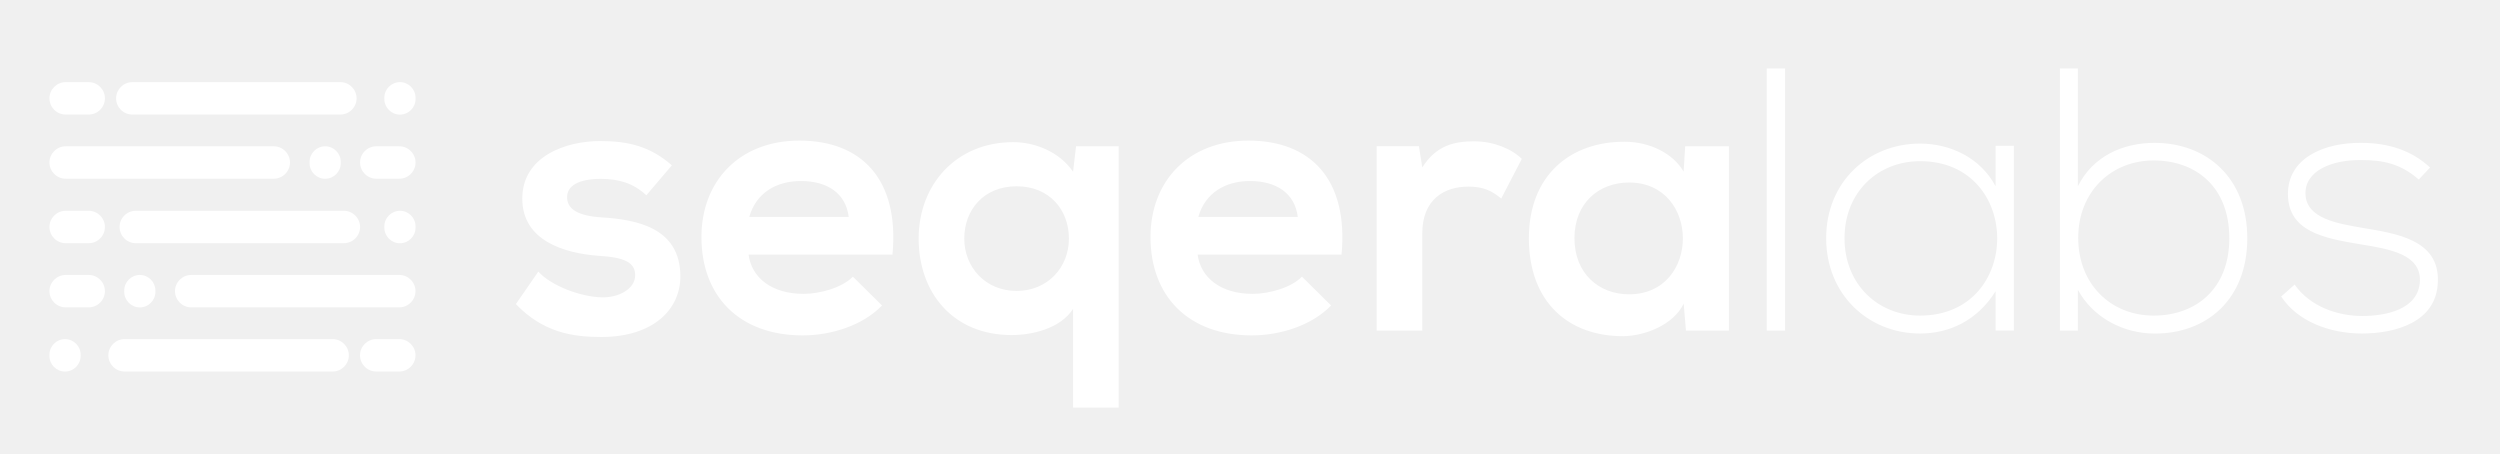
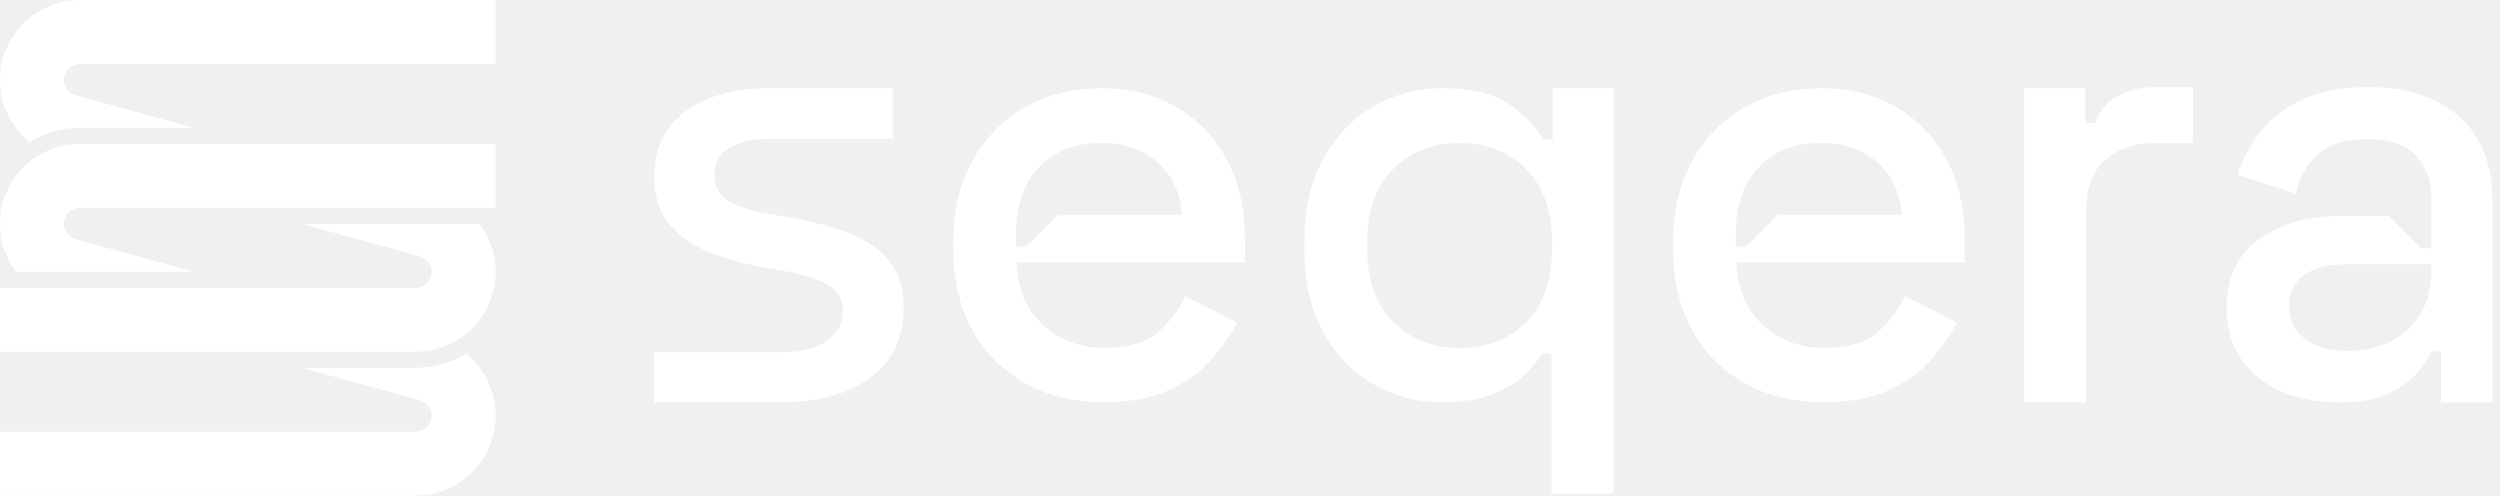
- <svg xmlns="http://www.w3.org/2000/svg" version="1.1" id="Layer_1" x="0px" y="0px" viewBox="0 0 452 82" style="enable-background:new 0 0 452 82;" xml:space="preserve">
-   <style type="text/css">
- 	.st0{fill-rule:evenodd;clip-rule:evenodd;fill:#FFFFFF;}
- </style>
-   <g>
-     <path class="st0" d="M23.92,14.85h37.62c1.61,0,2.93,1.32,2.93,2.93l0,0c0,1.61-1.32,2.93-2.93,2.93H23.92   c-1.61,0-2.93-1.32-2.93-2.93l0,0C21,16.17,22.31,14.85,23.92,14.85z" />
-     <path class="st0" d="M72.31,14.85L72.31,14.85c1.55,0,2.82,1.27,2.82,2.82v0.23c0,1.55-1.27,2.82-2.82,2.82l0,0   c-1.55,0-2.82-1.27-2.82-2.82v-0.23C69.49,16.11,70.76,14.85,72.31,14.85z" />
-     <path class="st0" d="M11.87,14.85h4.17c1.61,0,2.93,1.32,2.93,2.93l0,0c0,1.61-1.32,2.93-2.93,2.93h-4.17   c-1.61,0-2.93-1.32-2.93-2.93l0,0C8.94,16.17,10.26,14.85,11.87,14.85z" />
-     <path class="st0" d="M11.87,26.45H49.5c1.61,0,2.93,1.32,2.93,2.93l0,0c0,1.61-1.32,2.93-2.93,2.93H11.87   c-1.61,0-2.93-1.32-2.93-2.93l0,0C8.94,27.77,10.26,26.45,11.87,26.45z" />
-     <path class="st0" d="M58.79,26.45L58.79,26.45c1.55,0,2.82,1.27,2.82,2.82v0.23c0,1.55-1.27,2.82-2.82,2.82l0,0   c-1.55,0-2.82-1.27-2.82-2.82v-0.23C55.97,27.72,57.24,26.45,58.79,26.45z" />
-     <path class="st0" d="M68.03,26.45h4.17c1.61,0,2.93,1.32,2.93,2.93l0,0c0,1.61-1.32,2.93-2.93,2.93h-4.17   c-1.61,0-2.93-1.32-2.93-2.93l0,0C65.1,27.77,66.41,26.45,68.03,26.45z" />
-     <path class="st0" d="M24.55,38.11h37.62c1.61,0,2.93,1.32,2.93,2.93l0,0c0,1.61-1.32,2.93-2.93,2.93H24.55   c-1.61,0-2.93-1.32-2.93-2.93l0,0C21.62,39.43,22.93,38.11,24.55,38.11z" />
-     <path class="st0" d="M72.31,38.11L72.31,38.11c1.55,0,2.82,1.27,2.82,2.82v0.23c0,1.55-1.27,2.82-2.82,2.82l0,0   c-1.55,0-2.82-1.27-2.82-2.82v-0.23C69.49,39.38,70.76,38.11,72.31,38.11z" />
-     <path class="st0" d="M11.87,38.11h4.17c1.61,0,2.93,1.32,2.93,2.93l0,0c0,1.61-1.32,2.93-2.93,2.93h-4.17   c-1.61,0-2.93-1.32-2.93-2.93l0,0C8.94,39.43,10.26,38.11,11.87,38.11z" />
-     <g>
-       <path class="st0" d="M72.19,49.71H34.57c-1.61,0-2.93,1.32-2.93,2.93l0,0c0,1.61,1.32,2.93,2.93,2.93h37.62    c1.61,0,2.93-1.32,2.93-2.93l0,0C75.12,51.03,73.8,49.71,72.19,49.71z" />
-       <path class="st0" d="M25.28,49.71L25.28,49.71c-1.55,0-2.82,1.27-2.82,2.82v0.23c0,1.55,1.27,2.82,2.82,2.82l0,0    c1.55,0,2.82-1.27,2.82-2.82v-0.23C28.09,50.98,26.83,49.71,25.28,49.71z" />
-       <path class="st0" d="M16.04,49.71h-4.17c-1.61,0-2.93,1.32-2.93,2.93l0,0c0,1.61,1.32,2.93,2.93,2.93h4.17    c1.61,0,2.93-1.32,2.93-2.93l0,0C18.97,51.03,17.65,49.71,16.04,49.71z" />
-     </g>
-     <path class="st0" d="M60.14,61.31H22.52c-1.61,0-2.93,1.32-2.93,2.93l0,0c0,1.61,1.32,2.93,2.93,2.93h37.62   c1.61,0,2.93-1.32,2.93-2.93l0,0C63.07,62.63,61.75,61.31,60.14,61.31z" />
-     <path class="st0" d="M11.76,61.31L11.76,61.31c-1.55,0-2.82,1.27-2.82,2.82v0.23c0,1.55,1.27,2.82,2.82,2.82l0,0   c1.55,0,2.82-1.27,2.82-2.82v-0.23C14.58,62.58,13.31,61.31,11.76,61.31z" />
-     <path class="st0" d="M72.19,61.31h-4.17c-1.61,0-2.93,1.32-2.93,2.93l0,0c0,1.61,1.32,2.93,2.93,2.93h4.17   c1.61,0,2.93-1.32,2.93-2.93l0,0C75.12,62.63,73.8,61.31,72.19,61.31z" />
+ <svg xmlns="http://www.w3.org/2000/svg" width="1261" height="250" viewBox="0 0 1261 250" fill="none">
+   <g clip-path="url(#clip0_933_7347)">
+     <path d="M249.96 207.96L249.91 207.11L249.85 206.26L249.76 205.4L249.67 204.55L249.55 203.71L249.41 202.86L249.26 202.03L249.1 201.18L248.9 200.35L248.7 199.53L248.47 198.7L248.22 197.86L247.97 197.06L247.7 196.25L247.4 195.44L247.09 194.65L246.76 193.85L246.41 193.08L246.06 192.29L245.69 191.52L245.29 190.76L244.89 190.01L244.45 189.26L244.01 188.54L243.56 187.81L243.09 187.1L242.6 186.39L242.1 185.7L241.57 185.01L241.05 184.35L240.51 183.69L239.95 183.04L239.37 182.4L238.78 181.78L238.18 181.16L237.57 180.58L236.96 179.98L236.32 179.41L235.67 178.85L235.02 178.31L233.87 179L233.06 179.46L232.23 179.91L231.39 180.34L230.56 180.75L229.71 181.15L228.84 181.53L227.97 181.89L227.1 182.24L226.23 182.56L225.34 182.88L224.44 183.18L223.55 183.45L222.65 183.71L221.74 183.96L220.84 184.18L219.91 184.39L219 184.58L218.08 184.75L217.15 184.9L216.23 185.04L215.3 185.16L214.36 185.26L213.42 185.34L212.49 185.4L211.55 185.45L210.61 185.48L209.67 185.49H152.15L211.81 201.9L212.24 202.03L212.59 202.16L212.94 202.3L213.26 202.46L213.6 202.64L213.91 202.83L214.24 203.03L214.54 203.25L214.83 203.48L215.1 203.73L215.38 203.98L215.64 204.25L215.88 204.52L216.11 204.83L216.33 205.13L216.54 205.44L216.71 205.75L216.89 206.09L217.05 206.43L217.19 206.76L217.33 207.11L217.43 207.48L217.53 207.83L217.6 208.2L217.66 208.56L217.7 208.94L217.73 209.3L217.74 209.68L217.73 210.05L217.7 210.43L217.66 210.79L217.6 211.16L217.53 211.53L217.43 211.89L217.33 212.24L217.19 212.6L217.05 212.94L216.89 213.28L216.71 213.6L216.54 213.93L216.33 214.24L216.11 214.54L215.88 214.83L215.64 215.11L215.38 215.38L215.1 215.64L214.83 215.89L214.54 216.11L214.24 216.33L213.91 216.54L213.6 216.73L213.26 216.9L212.94 217.05L212.59 217.2L212.24 217.33L211.89 217.44L211.52 217.53L211.16 217.61L210.79 217.66L210.42 217.7L210.05 217.74L209.67 217.75H0V250H209.67L210.52 249.99L211.39 249.96L212.25 249.93L213.09 249.85L213.95 249.78L214.8 249.68L215.65 249.55L216.49 249.43L217.33 249.28L218.18 249.1L219 248.9L219.83 248.7L220.66 248.48L221.49 248.24L222.29 247.98L223.1 247.7L223.92 247.4L224.72 247.09L225.5 246.78L226.28 246.43L227.07 246.06L227.83 245.69L228.59 245.3L229.34 244.88L230.08 244.46L230.82 244.01L231.54 243.56L232.26 243.09L232.96 242.6L233.64 242.1L234.33 241.59L235.01 241.05L235.67 240.5L236.32 239.95L236.96 239.38L237.57 238.79L238.18 238.2L238.78 237.59L239.37 236.95L239.95 236.33L240.51 235.68L241.05 235.01L241.57 234.34L242.1 233.66L242.6 232.96L243.09 232.26L243.56 231.55L244.01 230.82L244.45 230.09L244.89 229.34L245.29 228.59L245.69 227.84L246.06 227.06L246.41 226.29L246.76 225.5L247.09 224.71L247.4 223.91L247.7 223.11L247.97 222.3L248.22 221.49L248.47 220.66L248.7 219.84L248.9 219.01L249.1 218.18L249.26 217.34L249.41 216.5L249.55 215.65L249.67 214.8L249.76 213.95L249.85 213.1L249.91 212.24L249.96 211.4L249.99 210.54L250 209.68L249.99 208.83L249.96 207.96Z" fill="white" />
+     <path d="M249.96 135.39L249.91 134.53L249.85 133.68L249.76 132.83L249.67 131.98L249.55 131.13L249.41 130.29L249.26 129.44L249.1 128.6L248.9 127.76L248.7 126.94L248.47 126.11L248.22 125.29L247.97 124.48L247.7 123.66L247.4 122.86L247.09 122.06L246.76 121.28L246.41 120.49L246.06 119.71L245.69 118.95L245.29 118.18L244.89 117.42L244.45 116.69L244.01 115.95L243.56 115.24L243.09 114.51L242.6 113.81L242.1 113.13L241.93 112.9H241.92H152.14L211.81 129.31L212.24 129.45L212.59 129.58L212.94 129.71L213.26 129.88L213.6 130.05L213.91 130.24L214.24 130.44L214.54 130.66L214.83 130.9L215.1 131.14L215.38 131.39L215.64 131.66L215.88 131.94L216.11 132.24L216.33 132.54L216.54 132.85L216.71 133.18L216.89 133.5L217.05 133.84L217.19 134.19L217.33 134.54L217.43 134.89L217.53 135.25L217.6 135.61L217.66 135.99L217.7 136.35L217.73 136.73L217.74 137.1L217.73 137.46L217.7 137.84L217.66 138.21L217.6 138.58L217.53 138.94L217.43 139.3L217.33 139.66L217.19 140L217.05 140.35L216.89 140.7L216.71 141.03L216.54 141.35L216.33 141.65L216.11 141.96L215.88 142.25L215.64 142.53L215.38 142.8L215.1 143.06L214.83 143.3L214.54 143.54L214.24 143.75L213.91 143.95L213.6 144.15L213.26 144.31L212.94 144.48L212.59 144.63L212.24 144.74L211.89 144.86L211.52 144.95L211.16 145.03L210.79 145.09L210.42 145.12L210.05 145.15L209.67 145.16H127.18H16.13H0V177.41H122.81H209.67H210.52L211.39 177.39L212.25 177.34L213.09 177.27L213.95 177.2L214.8 177.1L215.65 176.98L216.49 176.85L217.33 176.69L218.18 176.51L219 176.33L219.83 176.11L220.66 175.9L221.49 175.65L222.29 175.39L223.1 175.11L223.92 174.83L224.72 174.51L225.5 174.19L226.28 173.84L227.07 173.48L227.24 173.39L227.83 173.1L228.59 172.71L229.34 172.3L230.08 171.88L230.82 171.44L231.54 170.98L232.26 170.5L232.96 170.03L233.64 169.51L234.33 169L235.01 168.46L235.67 167.93L236.32 167.36L236.96 166.79L237.57 166.21L238.18 165.61L238.78 165L239.37 164.38L239.95 163.74L240.51 163.09L241.05 162.43L241.57 161.76L242.1 161.08L242.6 160.38L243.09 159.68L243.56 158.96L244.01 158.24L244.45 157.5L244.89 156.76L245.29 156.01L245.69 155.25L246.06 154.47L246.41 153.71L246.76 152.93L247.09 152.14L247.4 151.34L247.7 150.54L247.97 149.73L248.22 148.9L248.47 148.09L248.7 147.26L248.9 146.43L249.1 145.59L249.26 144.75L249.41 143.91L249.55 143.06L249.67 142.21L249.76 141.36L249.85 140.51L249.91 139.66L249.96 138.8L249.99 137.95L250 137.1L249.99 136.24L249.96 135.39Z" fill="white" />
+     <path d="M40.33 72.58L39.46 72.59L38.61 72.61L37.75 72.66L36.9 72.73L36.05 72.8L35.2 72.9L34.35 73.03L33.51 73.15L32.66 73.31L31.82 73.49L30.99 73.67L30.16 73.89L29.34 74.1L28.51 74.35L27.7 74.61L26.88 74.89L26.08 75.18L25.28 75.49L24.5 75.81L23.72 76.16L22.93 76.53L22.76 76.61L22.17 76.9L21.41 77.29L20.66 77.7L19.91 78.12L19.18 78.56L18.46 79.02L17.74 79.5L17.03 79.98L16.34 80.49L15.66 81L14.99 81.54L14.33 82.08L13.68 82.64L13.04 83.21L12.42 83.79L11.82 84.39L11.22 85L10.63 85.63L10.05 86.26L9.49 86.91L8.95 87.56L8.42 88.24L7.9 88.93L7.4 89.63L6.91 90.33L6.44 91.04L5.99 91.76L5.54 92.5L5.11 93.24L4.71 93.99L4.31 94.75L3.94 95.51L3.58 96.29L3.24 97.08L2.9 97.86L2.6 98.66L2.3 99.46L2.03 100.28L1.76 101.1L1.53 101.91L1.3 102.74L1.09 103.57L0.9 104.41L0.74 105.25L0.58 106.09L0.44 106.94L0.33 107.79L0.23 108.63L0.15 109.48L0.09 110.34L0.04 111.19L0 112.04V112.9V113.76L0.04 114.61L0.09 115.48L0.15 116.33L0.23 117.18L0.33 118.03L0.44 118.88L0.58 119.71L0.74 120.56L0.9 121.4L1.09 122.24L1.3 123.06L1.53 123.89L1.76 124.71L2.03 125.53L2.3 126.34L2.6 127.14L2.9 127.94L3.24 128.73L3.58 129.51L3.94 130.29L4.31 131.05L4.71 131.83L5.11 132.58L5.54 133.31L5.99 134.05L6.44 134.76L6.91 135.49L7.4 136.19L7.9 136.88L8.07 137.1H97.86L38.18 120.68L37.76 120.55L37.41 120.43L37.06 120.29L36.73 120.12L36.4 119.95L36.08 119.76L35.76 119.55L35.46 119.34L35.16 119.1L34.89 118.86L34.61 118.61L34.36 118.34L34.12 118.06L33.89 117.76L33.66 117.46L33.46 117.15L33.27 116.83L33.1 116.5L32.94 116.16L32.8 115.81L32.67 115.46L32.56 115.11L32.47 114.75L32.39 114.39L32.34 114.01L32.29 113.65L32.27 113.28L32.26 112.9L32.27 112.54L32.29 112.16L32.34 111.79L32.39 111.43L32.47 111.05L32.56 110.7L32.67 110.34L32.8 109.99L32.94 109.65L33.1 109.3L33.27 108.97L33.46 108.65L33.66 108.35L33.89 108.04L34.12 107.75L34.36 107.46L34.61 107.2L34.89 106.94L35.16 106.7L35.46 106.46L35.76 106.25L36.08 106.05L36.4 105.85L36.73 105.69L37.06 105.53L37.41 105.37L37.76 105.26L38.11 105.14L38.48 105.05L38.84 104.98L39.2 104.91L39.58 104.88L39.95 104.84H40.33H122.83H233.86H250V72.58H127.16H40.33Z" fill="white" />
+     <path d="M40.33 0L39.46 0.01L38.61 0.02L37.75 0.08L36.9 0.15L36.05 0.23L35.2 0.33L34.35 0.44L33.51 0.58L32.66 0.73L31.82 0.9L30.99 1.09L30.16 1.3L29.34 1.53L28.51 1.76L27.7 2.03L26.88 2.3L26.08 2.59L25.28 2.91L24.5 3.23L23.72 3.57L22.93 3.94L22.17 4.31L21.41 4.7L20.66 5.11L19.91 5.54L19.18 5.99L18.46 6.44L17.74 6.91L17.03 7.4L16.34 7.9L15.66 8.41L14.99 8.94L14.33 9.49L13.68 10.05L13.04 10.61L12.42 11.21L11.82 11.8L11.22 12.41L10.63 13.04L10.05 13.68L9.49 14.32L8.95 14.99L8.42 15.66L7.9 16.34L7.4 17.04L6.91 17.74L6.44 18.45L5.99 19.18L5.54 19.91L5.11 20.65L4.71 21.4L4.31 22.16L3.94 22.94L3.58 23.71L3.24 24.5L2.9 25.29L2.6 26.08L2.3 26.89L2.03 27.7L1.76 28.51L1.53 29.34L1.3 30.16L1.09 30.99L0.9 31.83L0.74 32.66L0.58 33.5L0.44 34.35L0.33 35.2L0.23 36.05L0.15 36.9L0.09 37.75L0.04 38.6L0 39.46V40.31V41.18L0.04 42.04L0.09 42.89L0.15 43.74L0.23 44.6L0.33 45.45L0.44 46.29L0.58 47.14L0.74 47.98L0.9 48.81L1.09 49.65L1.3 50.47L1.53 51.3L1.76 52.13L2.03 52.94L2.3 53.75L2.6 54.55L2.9 55.35L3.24 56.15L3.58 56.93L3.94 57.71L4.31 58.48L4.71 59.23L5.11 59.99L5.54 60.72L5.99 61.46L6.44 62.19L6.91 62.9L7.4 63.61L7.9 64.3L8.42 64.99L8.95 65.65L9.49 66.31L10.05 66.96L10.63 67.6L11.22 68.23L11.82 68.84L12.42 69.43L13.04 70.01L13.68 70.59L14.33 71.15L14.98 71.69H14.99L16.13 71L16.94 70.54L17.77 70.09L18.61 69.66L19.44 69.25L20.29 68.85L21.16 68.48L22.02 68.1L22.9 67.76L23.77 67.44L24.66 67.11L25.55 66.83L26.45 66.55L27.35 66.29L28.25 66.04L29.16 65.81L30.09 65.61L31 65.43L31.91 65.25L32.84 65.1L33.77 64.96L34.7 64.84L35.64 64.74L36.58 64.66L37.51 64.59L38.44 64.55L39.39 64.53L40.33 64.51H97.85L38.18 48.1L37.76 47.98L37.41 47.84L37.06 47.69L36.73 47.54L36.4 47.36L36.08 47.18L35.76 46.98L35.46 46.75L35.16 46.53L34.89 46.28L34.61 46.02L34.36 45.75L34.12 45.48L33.89 45.18L33.66 44.88L33.46 44.56L33.27 44.24L33.1 43.91L32.94 43.58L32.8 43.24L32.67 42.87L32.56 42.53L32.47 42.18L32.39 41.8L32.34 41.44L32.29 41.06L32.27 40.69L32.26 40.31L32.27 39.94L32.29 39.58L32.34 39.21L32.39 38.84L32.47 38.48L32.56 38.11L32.67 37.75L32.8 37.4L32.94 37.06L33.1 36.73L33.27 36.39L33.46 36.08L33.66 35.76L33.89 35.46L34.12 35.18L34.36 34.89L34.61 34.61L34.89 34.36L35.16 34.11L35.46 33.89L35.76 33.68L36.08 33.46L36.4 33.28L36.73 33.1L37.06 32.94L37.41 32.8L37.76 32.68L38.11 32.56L38.48 32.46L38.84 32.39L39.2 32.33L39.58 32.29L39.95 32.26L40.33 32.25H250V0H40.33Z" fill="white" />
  </g>
-   <path class="st0" d="M121.47,29.89c-3.85-3.38-7.77-4.39-12.98-4.39c-6.08,0-14.06,2.7-14.06,10.41c0,7.57,7.5,9.87,13.79,10.34  c4.73,0.27,6.62,1.22,6.62,3.52c0,2.43-2.91,4.06-6.02,3.99c-3.72-0.07-9.13-2.03-11.49-4.66l-4.06,5.88  c4.87,5.07,10.14,5.95,15.41,5.95c9.53,0,14.33-5.07,14.33-10.95c0-8.86-7.98-10.28-14.26-10.68c-4.26-0.27-6.22-1.49-6.22-3.65  c0-2.1,2.16-3.31,6.08-3.31c3.18,0,5.88,0.74,8.25,2.97L121.47,29.89L121.47,29.89z M161.36,46.04  c1.28-13.72-5.68-20.62-16.83-20.62c-10.82,0-17.71,7.3-17.71,17.44c0,10.68,6.83,17.78,18.32,17.78c5.07,0,10.82-1.76,14.33-5.41  l-5.27-5.21c-1.89,1.96-5.88,3.11-8.92,3.11c-5.81,0-9.4-2.97-9.94-7.1H161.36L161.36,46.04z M135.47,39.22  c1.22-4.33,4.87-6.49,9.33-6.49c4.73,0,8.11,2.16,8.65,6.49H135.47L135.47,39.22z M183.8,52.6c-5.61,0-9.46-4.26-9.46-9.46  s3.52-9.46,9.46-9.46c5.95,0,9.46,4.26,9.46,9.46S189.41,52.6,183.8,52.6L183.8,52.6z M202.26,73.69V26.44h-7.71l-0.54,4.6  c-2.57-3.72-7.03-5.34-10.82-5.34c-10.28,0-17.1,7.64-17.1,17.44c0,9.73,6.15,17.44,16.83,17.44c3.52,0,8.72-1.08,11.09-4.73v17.85  H202.26L202.26,73.69z M242.55,46.04c1.28-13.72-5.68-20.62-16.83-20.62c-10.82,0-17.71,7.3-17.71,17.44  c0,10.68,6.83,17.78,18.32,17.78c5.07,0,10.82-1.76,14.33-5.41l-5.27-5.21c-1.89,1.96-5.88,3.11-8.92,3.11  c-5.81,0-9.4-2.97-9.94-7.1H242.55L242.55,46.04z M216.66,39.22c1.22-4.33,4.87-6.49,9.33-6.49c4.73,0,8.11,2.16,8.65,6.49H216.66  L216.66,39.22z M248.9,26.44v33.33h8.25V42.19c0-6.15,3.99-8.45,8.32-8.45c2.7,0,4.26,0.74,5.95,2.16l3.72-7.17  c-1.83-1.83-5.14-3.18-8.59-3.18c-3.38,0-6.83,0.61-9.4,4.73l-0.61-3.85H248.9L248.9,26.44z M304.4,31.04  c-1.89-3.31-6.15-5.41-10.61-5.41c-9.74-0.07-17.37,5.95-17.37,17.44c0,11.7,7.3,17.78,17.17,17.71c3.72-0.07,8.92-1.96,10.82-5.88  l0.41,4.87h7.77V26.44h-7.91L304.4,31.04L304.4,31.04z M294.53,33c12.98,0,12.98,20.21,0,20.21c-5.48,0-9.87-3.79-9.87-10.14  C284.66,36.72,289.06,33,294.53,33z" />
-   <path class="st0" d="M319.43,12.38v47.39h3.31V12.38H319.43L319.43,12.38z M360.8,26.37v7.3c-2.77-5.2-8.25-7.71-13.66-7.71  c-9.33,0-16.97,6.9-16.97,17.1c0,10.21,7.64,17.24,16.97,17.24c5.41,0,10.41-2.43,13.66-7.64v7.1h3.31c0-11.15,0-22.24,0-33.4H360.8  L360.8,26.37z M347.15,29.14c18.59,0,18.59,27.92,0,27.92c-7.57,0-13.66-5.61-13.66-13.99S339.57,29.14,347.15,29.14L347.15,29.14z   M389.4,29.01c7.5,0,13.66,4.66,13.66,14.06c0,9.26-6.15,13.99-13.66,13.99c-7.84,0-13.66-5.75-13.66-14.06  C375.74,34.69,381.69,29.01,389.4,29.01L389.4,29.01z M372.43,12.38v47.39h3.25V52.4c2.77,5.07,8.25,7.91,13.93,7.91  c9.33,0,16.7-6.15,16.7-17.24c0-11.02-7.44-17.24-16.77-17.24c-5.75,0-11.15,2.43-13.86,7.84V12.38H372.43L372.43,12.38z   M439.35,30.29c-3.31-3.11-7.57-4.46-12.44-4.46c-6.76-0.07-13.32,2.77-13.25,9.33c0.07,6.69,6.49,7.91,12.98,8.99  c5.48,0.88,11.02,1.83,10.88,6.63c-0.2,5.27-6.35,6.35-10.41,6.35c-4.46,0-9.46-1.69-12.24-5.68l-2.43,2.16  c2.91,4.46,8.72,6.69,14.6,6.69c5.88,0,13.52-1.96,13.72-9.33c0.34-7.77-7.84-8.79-13.79-9.8c-4.19-0.74-10.01-1.62-10.14-6.08  c-0.14-4.26,4.87-6.22,10.07-6.15c3.72,0,7.03,0.54,10.41,3.52L439.35,30.29z" />
+   <path d="M394.144 202.864H330.009V177.636H394.144C404.073 177.636 411.722 175.716 417.092 171.856C422.462 168.007 425.151 163.037 425.151 156.958C425.151 150.878 422.612 146.418 417.552 143.579C412.482 140.749 404.983 138.409 395.054 136.589L384.715 134.769C374.575 132.95 365.356 130.31 357.057 126.87C348.748 123.43 342.158 118.661 337.298 112.581C332.439 106.502 329.999 98.702 329.999 89.173C329.999 74.994 335.269 63.995 345.808 56.196C356.347 48.396 370.326 44.497 387.754 44.497H450.369V70.034H387.754C379.245 70.034 372.556 71.604 367.696 74.744C362.836 77.884 360.397 82.294 360.397 87.963C360.397 94.043 362.776 98.502 367.536 101.342C372.296 104.182 378.735 106.312 386.834 107.722L397.474 109.541C408.213 111.361 418.042 113.901 426.961 117.141C435.881 120.381 442.92 125.04 448.09 131.12C453.259 137.199 455.839 145.309 455.839 155.438C455.839 170.437 450.259 182.086 439.12 190.395C427.971 198.704 412.982 202.854 394.134 202.854L394.144 202.864Z" fill="white" />
+   <path d="M782.601 248.98V178.246H777.742C775.512 182.306 772.272 186.205 768.013 189.945C763.753 193.695 758.333 196.785 751.754 199.214C745.164 201.644 737.015 202.864 727.286 202.864C714.717 202.864 703.168 199.824 692.629 193.745C682.089 187.665 673.68 178.906 667.401 167.447C661.121 155.998 657.981 142.169 657.981 125.95V121.391C657.981 105.182 661.171 91.353 667.561 79.894C673.94 68.445 682.399 59.676 692.939 53.596C703.478 47.517 714.927 44.477 727.286 44.477C741.875 44.477 753.074 47.117 760.873 52.376C768.673 57.646 774.502 63.625 778.352 70.315H783.211V44.477H813.919V248.96H782.611L782.601 248.98ZM736.095 175.506C749.874 175.506 761.123 171.147 769.832 162.437C778.542 153.728 782.901 141.259 782.901 125.05V122.311C782.901 106.302 778.492 93.943 769.682 85.224C760.863 76.514 749.664 72.155 736.095 72.155C722.526 72.155 711.627 76.514 702.808 85.224C693.989 93.943 689.589 106.302 689.589 122.311V125.05C689.589 141.269 693.999 153.728 702.808 162.437C711.627 171.157 722.716 175.506 736.095 175.506Z" fill="white" />
+   <path d="M627.976 120.48C627.976 105.281 624.936 92.013 618.857 80.663C612.777 69.314 604.308 60.445 593.479 54.066C582.63 47.686 570.011 44.486 555.632 44.486C541.253 44.486 527.864 47.726 516.725 54.215C511.145 57.455 506.176 61.325 501.796 65.845C501.246 66.405 500.706 66.984 500.166 67.564C498.566 69.324 497.076 71.164 495.656 73.084C493.777 75.654 492.027 78.384 490.427 81.273C484.047 92.823 480.848 106.401 480.848 122.01V125.66C480.848 141.269 484.037 154.838 490.427 166.397C496.806 177.946 505.676 186.915 517.025 193.294C528.364 199.674 541.643 202.874 556.842 202.874C570.221 202.874 581.36 200.744 590.279 196.494C599.198 192.235 606.288 186.965 611.557 180.685C613.017 178.936 614.397 177.216 615.687 175.516C619.047 171.106 621.826 166.857 624.016 162.747L597.878 149.368C594.639 156.267 590.019 162.347 584.049 167.606C578.06 172.876 569.201 175.506 557.452 175.506C544.883 175.506 534.393 171.596 525.994 163.807C525.474 163.317 524.964 162.837 524.474 162.317C523.974 161.797 523.504 161.287 523.034 160.767C521.914 159.477 520.874 158.127 519.915 156.707C515.825 150.568 513.485 143.258 512.895 134.789C512.835 133.979 512.805 133.159 512.775 132.339H627.986V120.48H627.976ZM533.743 108.321L517.735 124.33H512.465C512.385 119.72 512.465 113.801 513.075 108.321C513.375 106.241 513.775 104.232 514.295 102.302C514.795 100.372 515.405 98.532 516.115 96.772C518.475 90.903 521.984 85.933 526.604 81.873C533.993 75.384 543.563 72.144 555.332 72.144C567.101 72.144 576.61 75.384 583.909 81.873C591.209 88.363 595.359 97.182 596.368 108.321H533.753H533.743Z" fill="white" />
+   <path d="M991.035 120.48C991.035 105.281 987.996 92.013 981.916 80.663C975.837 69.314 967.367 60.445 956.538 54.066C945.689 47.686 933.07 44.486 918.691 44.486C904.312 44.486 890.923 47.726 879.784 54.215C874.205 57.455 869.235 61.325 864.856 65.845C864.306 66.405 863.766 66.984 863.226 67.564C861.626 69.324 860.136 71.164 858.716 73.084C856.836 75.654 855.086 78.384 853.486 81.273C847.107 92.823 843.907 106.401 843.907 122.01V125.66C843.907 141.269 847.097 154.838 853.486 166.397C859.866 177.946 868.735 186.915 880.084 193.294C891.423 199.674 904.702 202.874 919.901 202.874C933.28 202.874 944.419 200.744 953.338 196.494C962.258 192.235 969.347 186.965 974.617 180.685C976.077 178.936 977.457 177.216 978.746 175.516C982.106 171.106 984.886 166.857 987.076 162.747L960.938 149.368C957.698 156.267 953.078 162.347 947.109 167.606C941.119 172.876 932.26 175.506 920.511 175.506C907.942 175.506 897.453 171.596 889.054 163.807C888.534 163.317 888.024 162.837 887.534 162.317C887.034 161.797 886.564 161.287 886.094 160.767C884.974 159.477 883.934 158.127 882.974 156.707C878.884 150.568 876.545 143.258 875.955 134.789C875.895 133.979 875.865 133.159 875.835 132.339H991.045V120.48H991.035ZM896.803 108.321L880.794 124.33H875.525C875.445 119.72 875.525 113.801 876.135 108.321C876.435 106.241 876.835 104.232 877.355 102.302C877.855 100.372 878.464 98.532 879.174 96.772C881.534 90.903 885.044 85.933 889.664 81.873C897.053 75.384 906.622 72.144 918.391 72.144C930.16 72.144 939.67 75.384 946.969 81.873C954.268 88.363 958.418 97.182 959.428 108.321H896.813H896.803Z" fill="white" />
+   <path d="M1021.03 202.864V44.487H1051.73V62.115H1056.59C1059.02 55.836 1062.92 51.226 1068.29 48.286C1073.66 45.347 1080.3 43.877 1088.2 43.877H1106.14V72.144H1086.99C1076.85 72.144 1068.55 74.934 1062.06 80.504C1055.57 86.083 1052.33 94.643 1052.33 106.192V202.854H1021.02L1021.03 202.864Z" fill="white" />
+   <path d="M1257.16 101.282C1257.16 82.964 1251.57 68.815 1240.38 58.846C1229.19 48.877 1213.82 43.887 1194.27 43.887C1181.45 43.887 1170.61 45.917 1161.75 49.996C1152.9 54.076 1145.77 59.466 1140.38 66.175C1134.99 72.895 1131.07 80.224 1128.62 88.153L1157.93 97.623C1159.76 89.483 1163.53 82.864 1169.23 77.774C1174.94 72.695 1183.17 70.145 1193.96 70.145C1204.75 70.145 1213.1 72.845 1218.39 78.234C1223.69 83.624 1226.33 90.603 1226.33 99.153V125.19H1221.25L1204.96 108.922H1180.53C1164.04 108.922 1150.35 112.841 1139.46 120.681C1128.57 128.51 1123.12 140.069 1123.12 155.338C1123.12 165.517 1125.62 174.157 1130.6 181.286C1135.59 188.415 1142.31 193.805 1150.75 197.465C1159.21 201.124 1168.83 202.964 1179.6 202.964C1190.37 202.964 1198.33 201.484 1204.64 198.535C1210.95 195.585 1215.74 192.125 1218.99 188.155C1222.26 184.186 1224.68 180.566 1226.32 177.316H1231.21V202.964H1257.15V101.292L1257.16 101.282ZM1226.33 136.39C1226.33 149.019 1222.41 158.938 1214.57 166.157C1206.73 173.377 1196.62 176.996 1184.19 176.996C1175.03 176.996 1167.81 174.966 1162.51 170.887C1157.21 166.807 1154.57 161.318 1154.57 154.398C1154.57 147.479 1157.12 142.229 1162.2 138.679C1167.3 135.12 1174 133.34 1182.35 133.34H1226.32V136.39H1226.33Z" fill="white" />
+   <defs>
+     <clipPath id="clip0_933_7347">
+       <rect width="250" height="250" fill="white" />
+     </clipPath>
+   </defs>
</svg>
